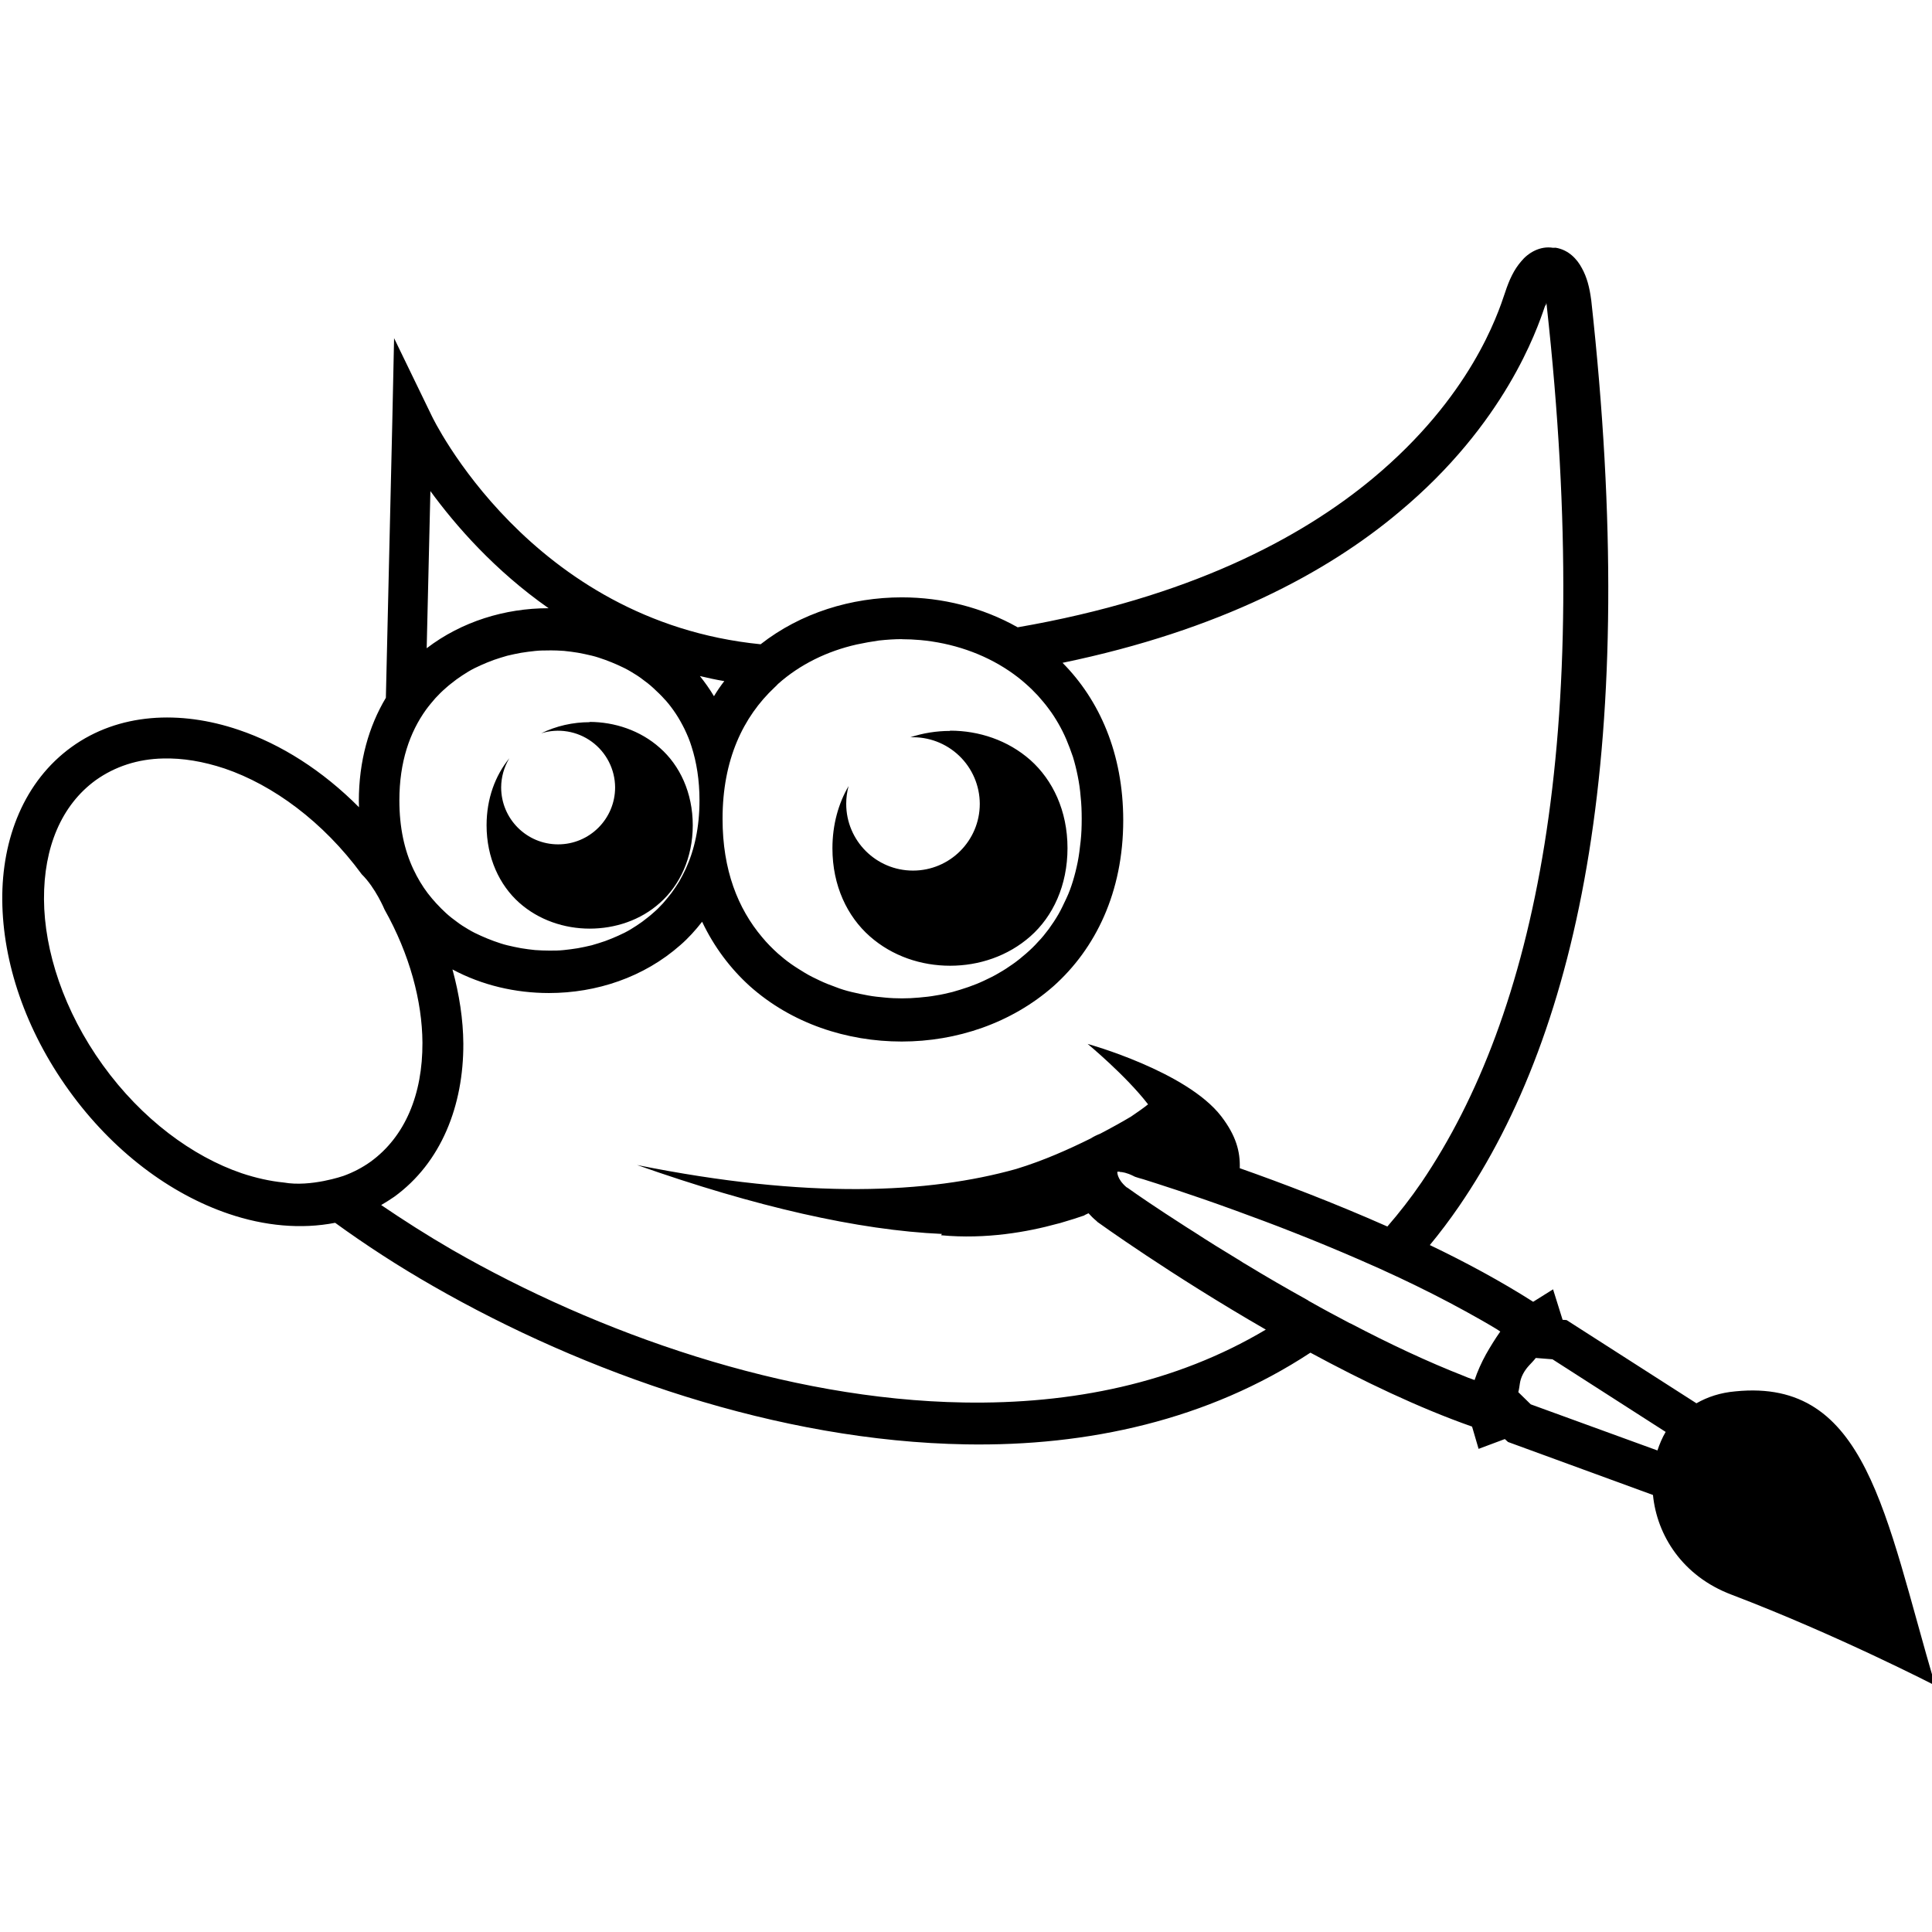
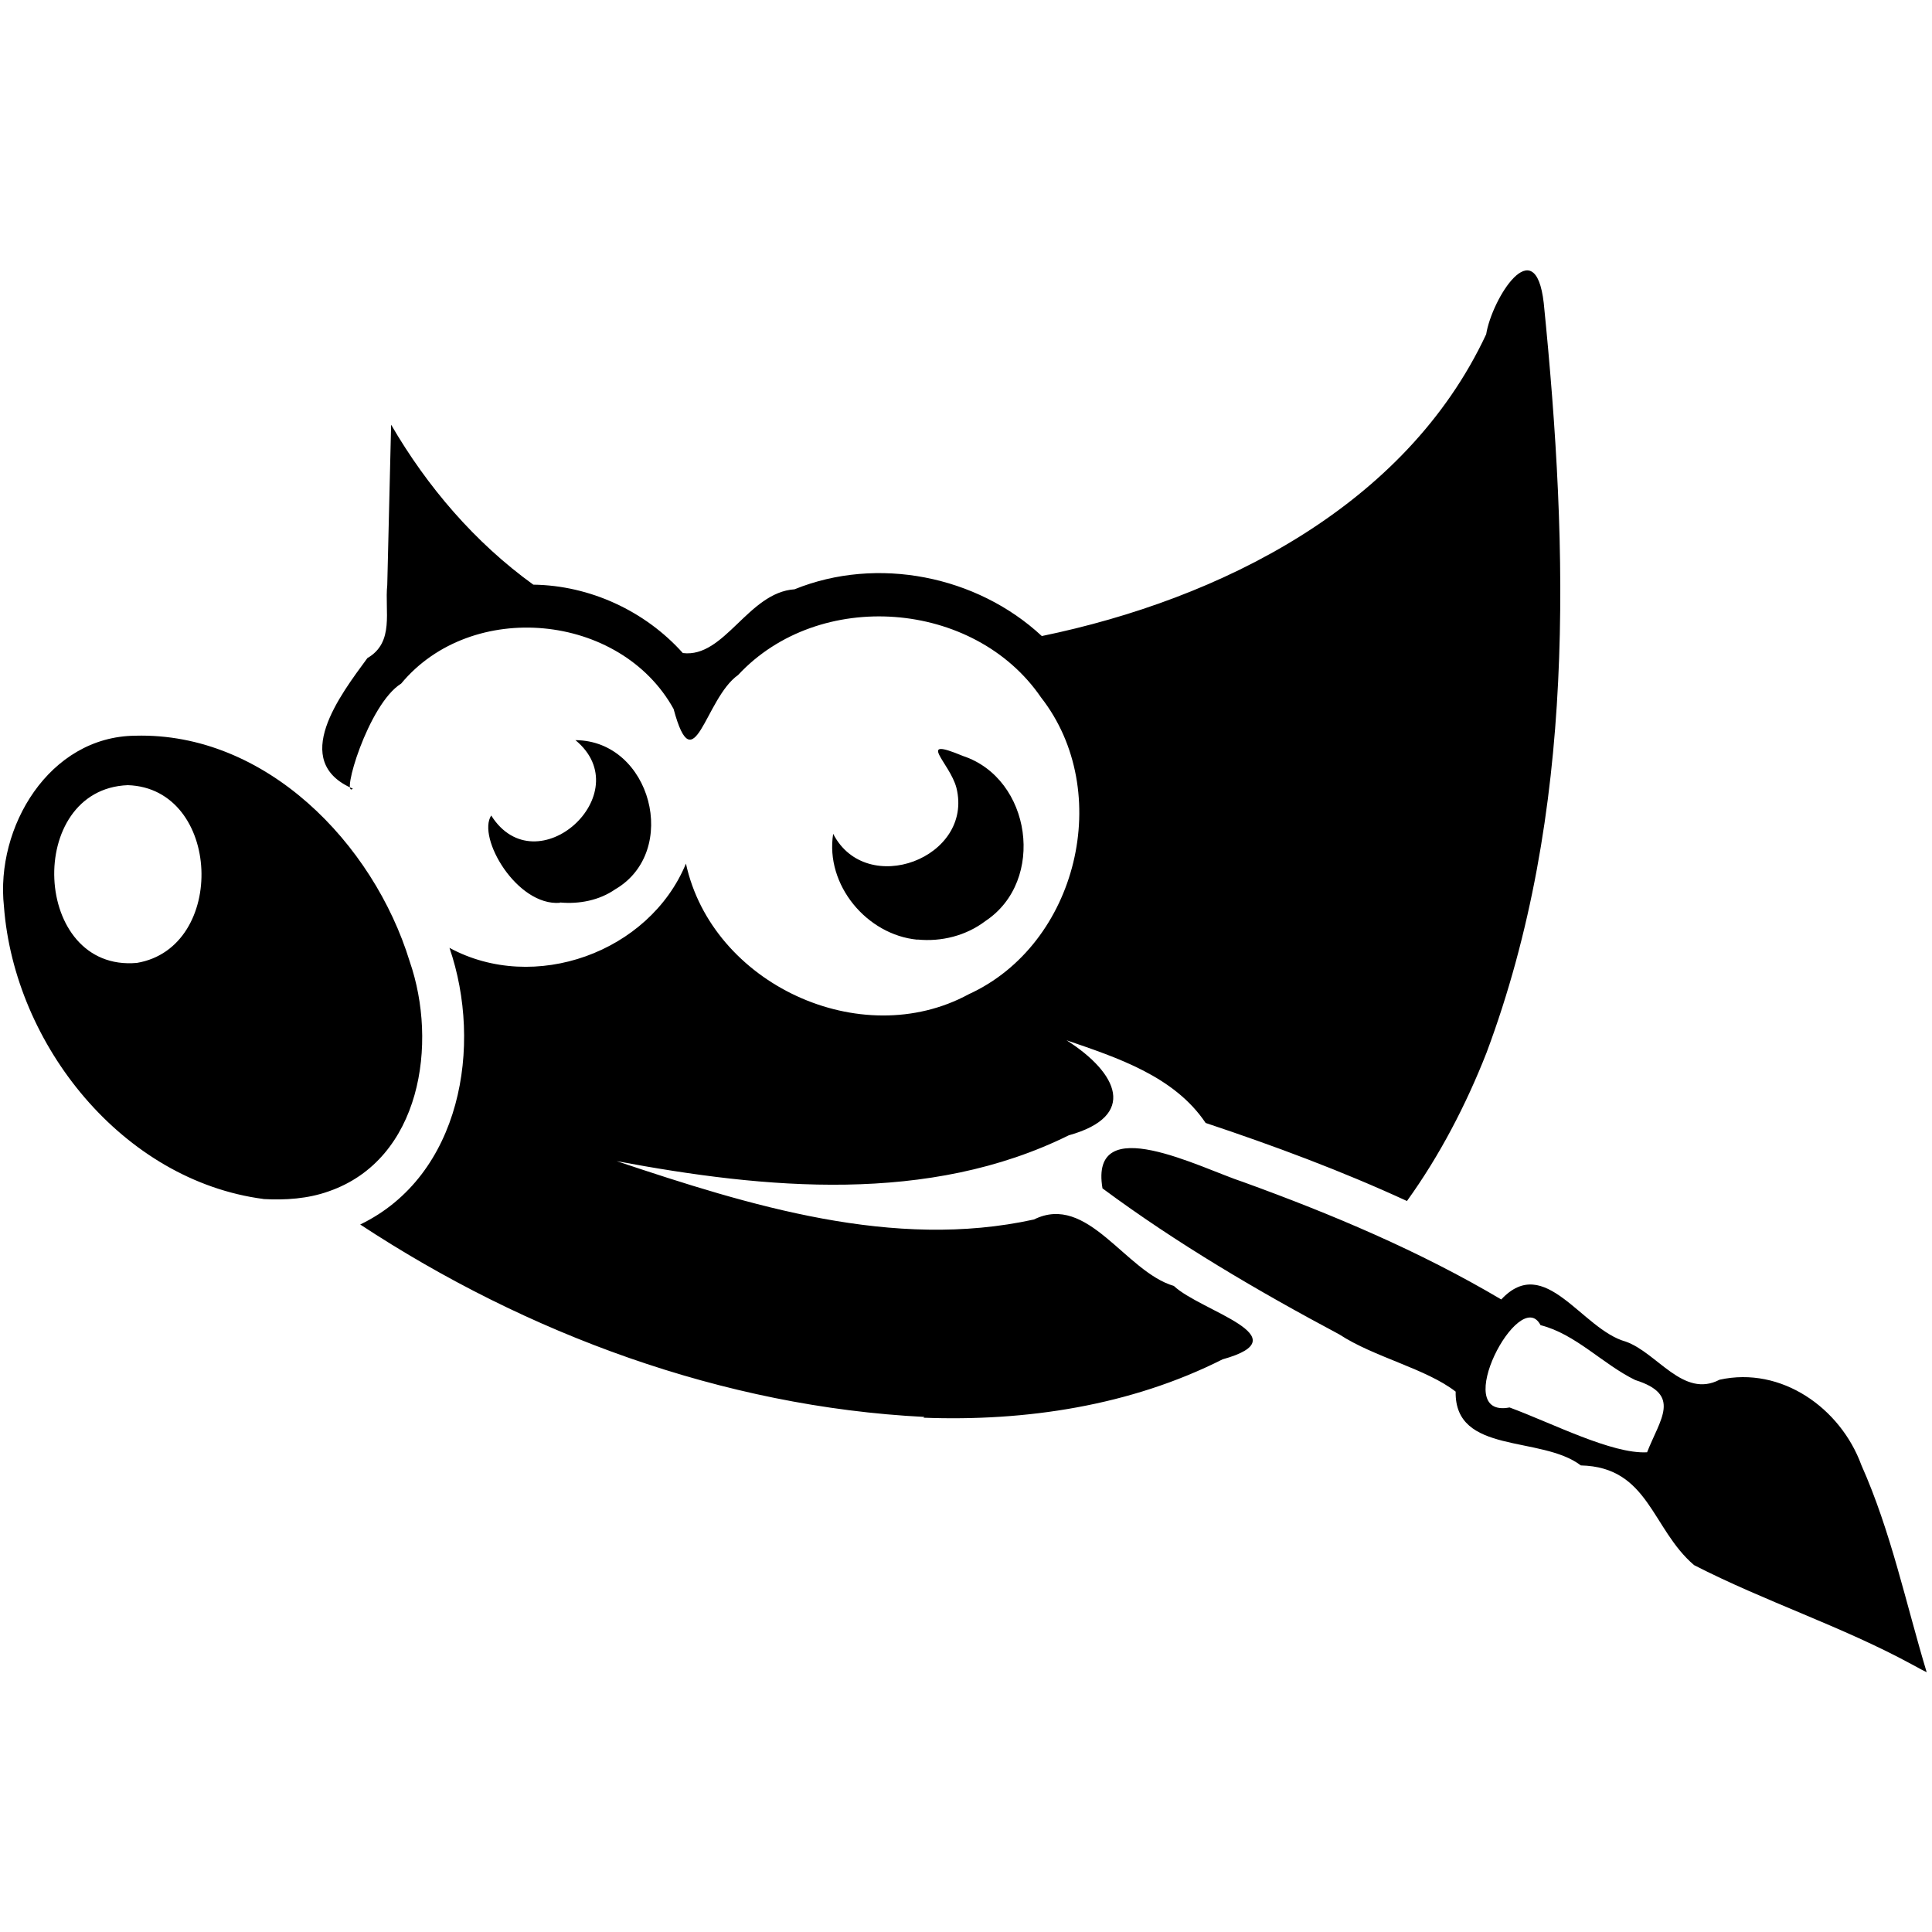
- <svg xmlns="http://www.w3.org/2000/svg" width="48" height="48" version="1.0" viewBox="0 0 7.29 7.29">
-   <path d="m5.86 0.935c-0.049-0.008-0.094 0.019-0.12 0.051-0.027 0.031-0.045 0.069-0.061 0.118-0.028 0.084-0.13 0.394-0.499 0.701-0.273 0.227-0.694 0.45-1.34 0.562-0.133-0.075-0.285-0.113-0.437-0.113-0.19 0-0.381 0.058-0.533 0.177-0.872-0.087-1.24-0.86-1.24-0.86l-0.143-0.295-0.007 0.327-0.024 1.03c-0.064 0.107-0.102 0.238-0.102 0.39 2e-6 0.008 3.65e-4 0.015 5.71e-4 0.023-0.137-0.138-0.294-0.238-0.454-0.292-0.221-0.075-0.453-0.064-0.631 0.065-0.178 0.129-0.263 0.345-0.261 0.578 0.002 0.234 0.087 0.489 0.252 0.718 0.165 0.229 0.381 0.39 0.602 0.465 0.135 0.046 0.274 0.059 0.402 0.034 0.113 0.082 0.237 0.163 0.37 0.239 0.57 0.327 1.3 0.585 2.01 0.597 0.46 0.008 0.914-0.092 1.3-0.346 0.196 0.106 0.408 0.208 0.61 0.279 2.06e-4 7.29e-4 3.49e-4 0.001 5.71e-4 0.002l0.024 0.082 0.099-0.037 0.012 0.011 0.547 0.2c0.015 0.152 0.111 0.306 0.296 0.376 0.399 0.152 0.769 0.343 0.769 0.343-0.19-0.645-0.258-1.16-0.754-1.11-0.057 0.005-0.105 0.021-0.147 0.045l-0.49-0.314-0.015-0.001-0.036-0.115-0.075 0.047c-0.121-0.077-0.254-0.149-0.39-0.214 0.038-0.046 0.075-0.095 0.11-0.146 0.459-0.669 0.683-1.75 0.499-3.42l-2.85e-4 -6.18e-4v-6.66e-4c-0.006-0.046-0.016-0.085-0.035-0.119-0.018-0.034-0.05-0.069-0.099-0.077zm-0.026 0.207c6.82e-4 0.004 0.002 0.004 0.002 0.009 0.181 1.64-0.045 2.68-0.472 3.31-0.041 0.06-0.084 0.115-0.129 0.167-0.201-0.089-0.398-0.164-0.557-0.22 0.002-0.063-0.014-0.123-0.07-0.196-0.131-0.17-0.504-0.273-0.504-0.273s0.144 0.119 0.228 0.228c-0.02 0.016-0.042 0.031-0.064 0.046-0.03 0.018-0.071 0.041-0.117 0.065-0.013 0.005-0.025 0.011-0.036 0.018-0.081 0.04-0.176 0.083-0.281 0.115-0.329 0.092-0.784 0.115-1.43-0.015 0.445 0.157 0.835 0.246 1.15 0.26l-0.003 0.005c0.17 0.016 0.328-0.013 0.437-0.043 0.004-0.001 0.008-0.002 0.012-0.003 0.038-0.011 0.069-0.021 0.092-0.029 7.89e-5 -4.44e-4 2.06e-4 -9.67e-4 2.85e-4 -0.001 0.005-0.002 0.01-0.005 0.015-0.007 0.009 0.01 0.019 0.02 0.03 0.029l0.002 0.002 0.002 0.002s0.274 0.198 0.635 0.406c-0.341 0.203-0.734 0.282-1.14 0.275-0.672-0.011-1.38-0.26-1.93-0.576-0.095-0.055-0.184-0.112-0.268-0.169 0.017-0.01 0.033-0.02 0.049-0.031 0.178-0.129 0.262-0.345 0.261-0.578-6.82e-4 -0.091-0.015-0.185-0.041-0.28 0.112 0.06 0.238 0.089 0.364 0.089 0.179 0 0.358-0.059 0.496-0.181 0.03-0.026 0.057-0.056 0.082-0.088 0.045 0.095 0.107 0.177 0.18 0.243 0.158 0.141 0.366 0.209 0.573 0.209 0.207 0 0.414-0.069 0.573-0.209 0.158-0.141 0.263-0.354 0.263-0.626-6.3e-5 -0.252-0.09-0.454-0.229-0.594 0.594-0.123 0.999-0.341 1.27-0.569 0.399-0.332 0.52-0.688 0.549-0.773 0.002-0.006 0.003-0.006 0.006-0.011zm-4.21 0.711c0.095 0.13 0.242 0.299 0.446 0.442-3.33e-4 -3e-7 -6.66e-4 0-9.83e-4 0-0.163 0-0.327 0.05-0.459 0.151zm1.78 0.559c0.022 0 0.045 0.001 0.067 0.003 7.78e-5 6.8e-6 1.57e-4 -6.8e-6 2.38e-4 0 4.68e-5 4.1e-6 9.43e-5 -4.1e-6 1.41e-4 0 0.121 0.011 0.238 0.05 0.337 0.117 6.47e-5 4.39e-5 1.23e-4 9.72e-5 1.9e-4 1.41e-4 0.022 0.015 0.043 0.031 0.063 0.049 0.016 0.014 0.031 0.029 0.045 0.044 0.014 0.016 0.028 0.032 0.041 0.05 0.013 0.017 0.025 0.036 0.036 0.055 0.011 0.019 0.021 0.039 0.03 0.06 0.009 0.021 0.017 0.043 0.025 0.066 0.007 0.023 0.013 0.047 0.018 0.072 0.005 0.025 0.009 0.051 0.011 0.078 0.003 0.027 0.004 0.055 0.004 0.084 7.3e-6 0.029-0.001 0.057-0.004 0.084-0.003 0.027-0.006 0.053-0.011 0.078-0.005 0.025-0.011 0.049-0.018 0.072-0.007 0.023-0.015 0.045-0.025 0.066s-0.019 0.041-0.03 0.06c-0.011 0.019-0.023 0.037-0.036 0.055-0.013 0.017-0.026 0.034-0.041 0.049-0.014 0.016-0.029 0.03-0.045 0.044-0.016 0.014-0.032 0.027-0.049 0.039-0.017 0.012-0.035 0.024-0.053 0.034-0.018 0.011-0.037 0.02-0.056 0.029-0.019 0.009-0.039 0.017-0.059 0.024-0.02 0.007-0.04 0.013-0.061 0.019-0.021 0.005-0.041 0.01-0.062 0.013-0.021 0.004-0.042 0.006-0.064 0.008-0.021 0.002-0.043 0.003-0.064 0.003-0.021 0-0.043-8.88e-4 -0.064-0.003-0.021-0.002-0.043-0.004-0.064-0.008-0.021-0.004-0.042-0.008-0.062-0.013-0.021-0.005-0.041-0.011-0.061-0.019-0.02-0.007-0.04-0.015-0.059-0.024-0.019-0.009-0.038-0.018-0.056-0.029-0.018-0.011-0.036-0.022-0.053-0.034s-0.033-0.025-0.049-0.039c-0.021-0.019-0.042-0.04-0.06-0.062-4.27e-5 -5.08e-5 -9.83e-5 -9.04e-5 -1.41e-4 -1.41e-4 -0.091-0.108-0.149-0.253-0.149-0.446-5.61e-5 -0.224 0.078-0.385 0.196-0.496 6.42e-5 -6.05e-5 1.24e-4 -1.28e-4 1.9e-4 -1.9e-4 0.004-0.004 0.009-0.008 0.013-0.013 0.083-0.074 0.186-0.124 0.297-0.149 0.028-0.006 0.056-0.011 0.084-0.015 6.18e-4 -7.1e-5 0.001-1.19e-4 0.002-1.9e-4 0.028-0.003 0.057-0.005 0.085-0.005zm-1.33 0.042c0.018 0 0.036 7.61e-4 0.054 0.002 0.018 0.002 0.036 0.004 0.053 0.007s0.035 0.007 0.052 0.011c0.017 0.004 0.034 0.01 0.051 0.016 0.017 0.006 0.033 0.013 0.049 0.02 0.016 0.007 0.032 0.015 0.047 0.024 0.015 0.009 0.03 0.018 0.044 0.029 0.014 0.01 0.028 0.021 0.041 0.033 0.015 0.014 0.03 0.028 0.044 0.044 9.51e-4 0.001 0.002 0.002 0.003 0.003 0.014 0.016 0.026 0.032 0.038 0.05 0.012 0.018 0.023 0.038 0.033 0.058 1.4e-4 2.85e-4 2.38e-4 6.02e-4 3.8e-4 8.88e-4 0.01 0.021 0.019 0.042 0.026 0.065 0.019 0.059 0.03 0.127 0.03 0.203 2.55e-5 0.102-0.019 0.187-0.052 0.259-0.008 0.017-0.016 0.032-0.025 0.048-0.009 0.015-0.019 0.029-0.029 0.043-0.01 0.013-0.021 0.026-0.032 0.039-6.34e-4 6.97e-4 -0.001 0.001-0.002 0.002-0.011 0.012-0.022 0.023-0.035 0.034-0.013 0.012-0.027 0.022-0.041 0.033-0.014 0.01-0.029 0.02-0.044 0.029-0.015 0.009-0.031 0.017-0.047 0.024-0.016 0.007-0.032 0.014-0.049 0.02-0.017 0.006-0.034 0.011-0.051 0.016-0.017 0.004-0.035 0.008-0.052 0.011-0.018 0.003-0.035 0.005-0.053 0.007-0.018 0.002-0.036 0.002-0.054 0.002-0.018 0-0.036-7.61e-4 -0.054-0.002-0.018-0.002-0.036-0.004-0.053-0.007s-0.035-0.007-0.052-0.011c-0.017-0.004-0.034-0.01-0.051-0.016-0.017-0.006-0.033-0.013-0.049-0.02-0.016-0.007-0.032-0.015-0.047-0.024-0.015-0.009-0.03-0.018-0.044-0.029-0.014-0.01-0.028-0.021-0.041-0.033-0.012-0.011-0.023-0.022-0.034-0.034-6.02e-4 -6.5e-4 -0.001-0.001-0.002-0.002-0.011-0.012-0.022-0.025-0.032-0.038-7.41e-5 -9.85e-5 -1.58e-4 -1.9e-4 -2.38e-4 -2.85e-4 -0.01-0.013-0.02-0.028-0.029-0.043-6.56e-5 -1.09e-4 -1.22e-4 -2.22e-4 -1.9e-4 -3.33e-4 -0.009-0.015-0.017-0.03-0.025-0.047-0.034-0.072-0.053-0.158-0.053-0.26-3.63e-5 -0.145 0.039-0.257 0.101-0.343 0.011-0.015 0.023-0.029 0.035-0.043 0.012-0.013 0.025-0.026 0.039-0.038 0.013-0.012 0.027-0.022 0.041-0.033 0.014-0.01 0.029-0.02 0.044-0.029 0.015-0.009 0.031-0.017 0.047-0.024 0.016-0.007 0.032-0.014 0.049-0.02 0.017-0.006 0.034-0.011 0.051-0.016 0.017-0.004 0.035-0.008 0.052-0.011 0.018-0.003 0.035-0.005 0.053-0.007 0.018-0.002 0.036-0.002 0.054-0.002zm0.567 0.097c0.03 0.007 0.061 0.014 0.092 0.019-0.014 0.018-0.027 0.037-0.039 0.057-0.016-0.027-0.034-0.052-0.053-0.076zm-0.416 0.174c-0.063 0-0.126 0.014-0.183 0.042a0.215 0.215 0 0 1 0.279 0.204 0.215 0.215 0 0 1-0.43 0 0.215 0.215 0 0 1 0.031-0.11c-0.053 0.065-0.086 0.152-0.086 0.253 3.63e-5 0.123 0.049 0.226 0.123 0.292 0.074 0.066 0.171 0.098 0.266 0.098 0.095 0 0.192-0.031 0.266-0.098 0.074-0.066 0.123-0.169 0.123-0.292-3.63e-5 -0.123-0.049-0.226-0.124-0.292-0.074-0.066-0.171-0.098-0.266-0.098zm1.36 0.033c-0.051 0-0.102 0.008-0.15 0.024a0.252 0.252 0 0 1 0.262 0.251 0.252 0.252 0 1 1-0.504 0 0.252 0.252 0 0 1 0.009-0.067c-0.038 0.065-0.061 0.145-0.061 0.235 4.17e-5 0.141 0.056 0.257 0.141 0.332 0.085 0.075 0.194 0.111 0.303 0.111 0.109 0 0.218-0.036 0.303-0.111 0.085-0.075 0.14-0.192 0.14-0.333-4.17e-5 -0.141-0.056-0.257-0.14-0.332-0.085-0.075-0.194-0.111-0.303-0.111zm-2.97 0.104c0.074-2e-3 0.152 0.011 0.233 0.038 0.182 0.062 0.371 0.2 0.517 0.399 0.052 0.051 0.086 0.133 0.086 0.133 0.095 0.169 0.142 0.346 0.143 0.502 0.001 0.196-0.066 0.355-0.195 0.449-0.032 0.023-0.067 0.041-0.103 0.054 0 0-0.123 0.043-0.225 0.025-0.051-0.005-0.105-0.017-0.159-0.035-0.185-0.063-0.377-0.204-0.524-0.408-0.147-0.204-0.221-0.431-0.222-0.626-0.001-0.196 0.066-0.355 0.195-0.449 0.073-0.052 0.159-0.08 0.254-0.082zm3.61 1.56c0.01 3.49e-4 0.027 0.003 0.051 0.015l0.006 0.003 0.006 0.002s0.015 0.005 0.027 0.008c3.17e-4 1e-4 4.12e-4 1.32e-4 7.45e-4 2.38e-4 0.047 0.015 0.172 0.054 0.345 0.117v-4.69e-5c6.34e-4 2.38e-4 0.001 5.7e-4 0.002 7.92e-4 0.068 0.025 0.142 0.052 0.22 0.083 1.74e-4 6.6e-5 3.01e-4 1.22e-4 4.76e-4 1.9e-4 1.11e-4 4.37e-5 2.22e-4 9.73e-5 3.33e-4 1.41e-4 0.079 0.031 0.161 0.065 0.244 0.101 0.051 0.022 0.102 0.045 0.153 0.069 0.085 0.04 0.17 0.083 0.25 0.127 0.04 0.022 0.079 0.044 0.117 0.067 3.65e-4 2.22e-4 7.61e-4 4.44e-4 0.001 6.66e-4 1.55e-4 9.41e-5 3.17e-4 1.9e-4 4.75e-4 2.85e-4 0.004 0.003 0.008 0.005 0.012 0.008-0.019 0.027-0.037 0.056-0.054 0.086-0.017 0.031-0.032 0.064-0.043 0.097-0.008-0.003-0.016-0.006-0.025-0.009-0.004-0.002-0.008-0.003-0.012-0.005-0.141-0.055-0.287-0.124-0.428-0.198-0.002-0.001-0.005-0.002-0.007-0.003l4.71e-5 -4.71e-5c-0.051-0.027-0.102-0.054-0.151-0.082l-4.71e-5 4.71e-5c-0.002-0.001-0.004-0.002-0.006-0.004-0.081-0.045-0.159-0.09-0.231-0.134-0.009-0.005-0.017-0.01-0.026-0.016-0.063-0.038-0.121-0.074-0.173-0.108-0.011-0.007-0.017-0.011-0.027-0.017-0.117-0.075-0.191-0.126-0.213-0.142-0.004-0.003-0.014-0.01-0.015-0.01-0.037-0.032-0.034-0.058-0.034-0.058 0.002-2.54e-4 0.004-4.44e-4 0.008-3.33e-4zm1.57 0.702 0.063 0.005 0.427 0.274c-0.013 0.022-0.023 0.046-0.031 0.07l-0.478-0.174-0.047-0.046c0.007-0.026 0.003-0.04 0.018-0.069 0.015-0.028 0.03-0.037 0.048-0.06z" color="#000000" fill="#000000" fill-rule="evenodd" style="-inkscape-stroke:none" />
-   <g transform="matrix(-.115 -.39 .39 -.115 24.7 29.7)" />
+ <svg xmlns="http://www.w3.org/2000/svg" width="500" height="500" version="1.1" viewBox="0 0 500 500">
+   <g transform="translate(.623 -6.35)">
+     <path d="m494 437c-18.1-9.81-37.9-16.2-56.2-25.6-11-9.39-11.7-25.4-29.3-25.8-10.3-7.85-32.7-2.72-32.4-19.1-7.67-5.96-21.1-8.9-30.1-14.8-21.2-11.3-42-23.5-61.3-37.8-3.46-20.4 25.5-5.19 36.4-1.65 23 8.34 45.7 17.9 66.8 30.4 11.3-12.1 20.8 7.74 32.2 10.9 8.18 2.87 14.9 14.8 24.3 9.87 16-3.53 31.3 7.33 36.7 22.1 7.67 17.2 11.5 35.7 16.9 53.6l-1.18-0.591zm-68.4-54.7c3.45-8.81 9.06-15-3.03-18.8-8.42-4.11-15.4-11.9-24.5-14.2-5.42-10.5-23.7 24.3-8.02 21.3 11 4.05 26.5 12.1 35.6 11.6zm-187-9.25c-52.1-2.62-103-21.5-146-49.8 26.1-12.6 31.8-46.3 23.1-71.6 21.9 11.9 51.7 1.21 61.2-21.8 6.75 31.1 45.2 49 73.2 33.8 28.2-12.9 37.7-52.5 18.7-76.8-17.3-25.3-57.5-28.3-78.4-5.81-8.62 6.07-11.4 28.5-16.7 8.78-13.8-24.9-52.3-28.5-70.5-6.56-8.62 5.36-15.7 29.9-12.5 27.2-16.5-7.05-3.21-24.3 3.76-33.8 7.08-4.09 4.43-12.2 5.14-18.9 0.334-13.8 0.676-27.6 0.997-41.5 9.36 16.1 21.7 30.5 36.8 41.4 14.6 0.192 28.9 6.76 38.7 17.7 10.8 1.33 16.9-15.7 28.9-16.5 21.4-8.67 47.2-3.53 64 12.1 46.2-9.54 94.2-33.6 115-78.1 1.48-9.18 12.7-27.2 14.9-8.09 6.48 64.5 8.39 132-14.8 194-5.3 13.5-12.1 26.6-20.6 38.4-16.9-7.79-34.4-14.3-52.1-20.2-8.12-12.1-22.9-16.9-36-21.4 13.3 8.45 18.5 19.6 0.572 24.6-36.2 17.9-78.5 13.9-117 6.68 34.4 11.5 71.6 23.1 108 15.1 13.9-6.9 23.6 13.5 36.2 17.2 6.88 6.52 33.4 13.2 12.6 19-23.8 12-50.9 16.1-77.4 15.1zm-171-56.4c-36.5-4.77-64.5-39.9-67.2-75.7-2.25-20.5 11.7-44 34-44.2 33.7-0.912 61.6 27.8 71 58.4 7.36 21.2 2.95 51.2-20.9 59.5-5.44 1.95-11.3 2.33-17 2.01zm-32.8-61.1c23.4-3.92 21.9-45.2-2.34-46-26.7 1.03-24.8 48.4 2.34 46zm202-6.01c-13.1-1.24-23.9-14.2-21.8-27.4 8.6 16.7 36.4 6.25 31.9-11.9-1.73-6.57-10.7-13.4 1.7-8.24 17.7 5.85 21.5 32.3 5.82 42.7-5 3.81-11.4 5.42-17.6 4.8zm-92.5-9.54c-11.2 0.887-21.5-16.9-17.8-22.6 11.7 18.5 38.5-5.73 21.8-19.5 19.6 0.119 27.1 28.8 10.3 38.6-4.13 2.87-9.32 3.87-14.3 3.41z" stroke-width=".164" />
+   </g>
</svg>
